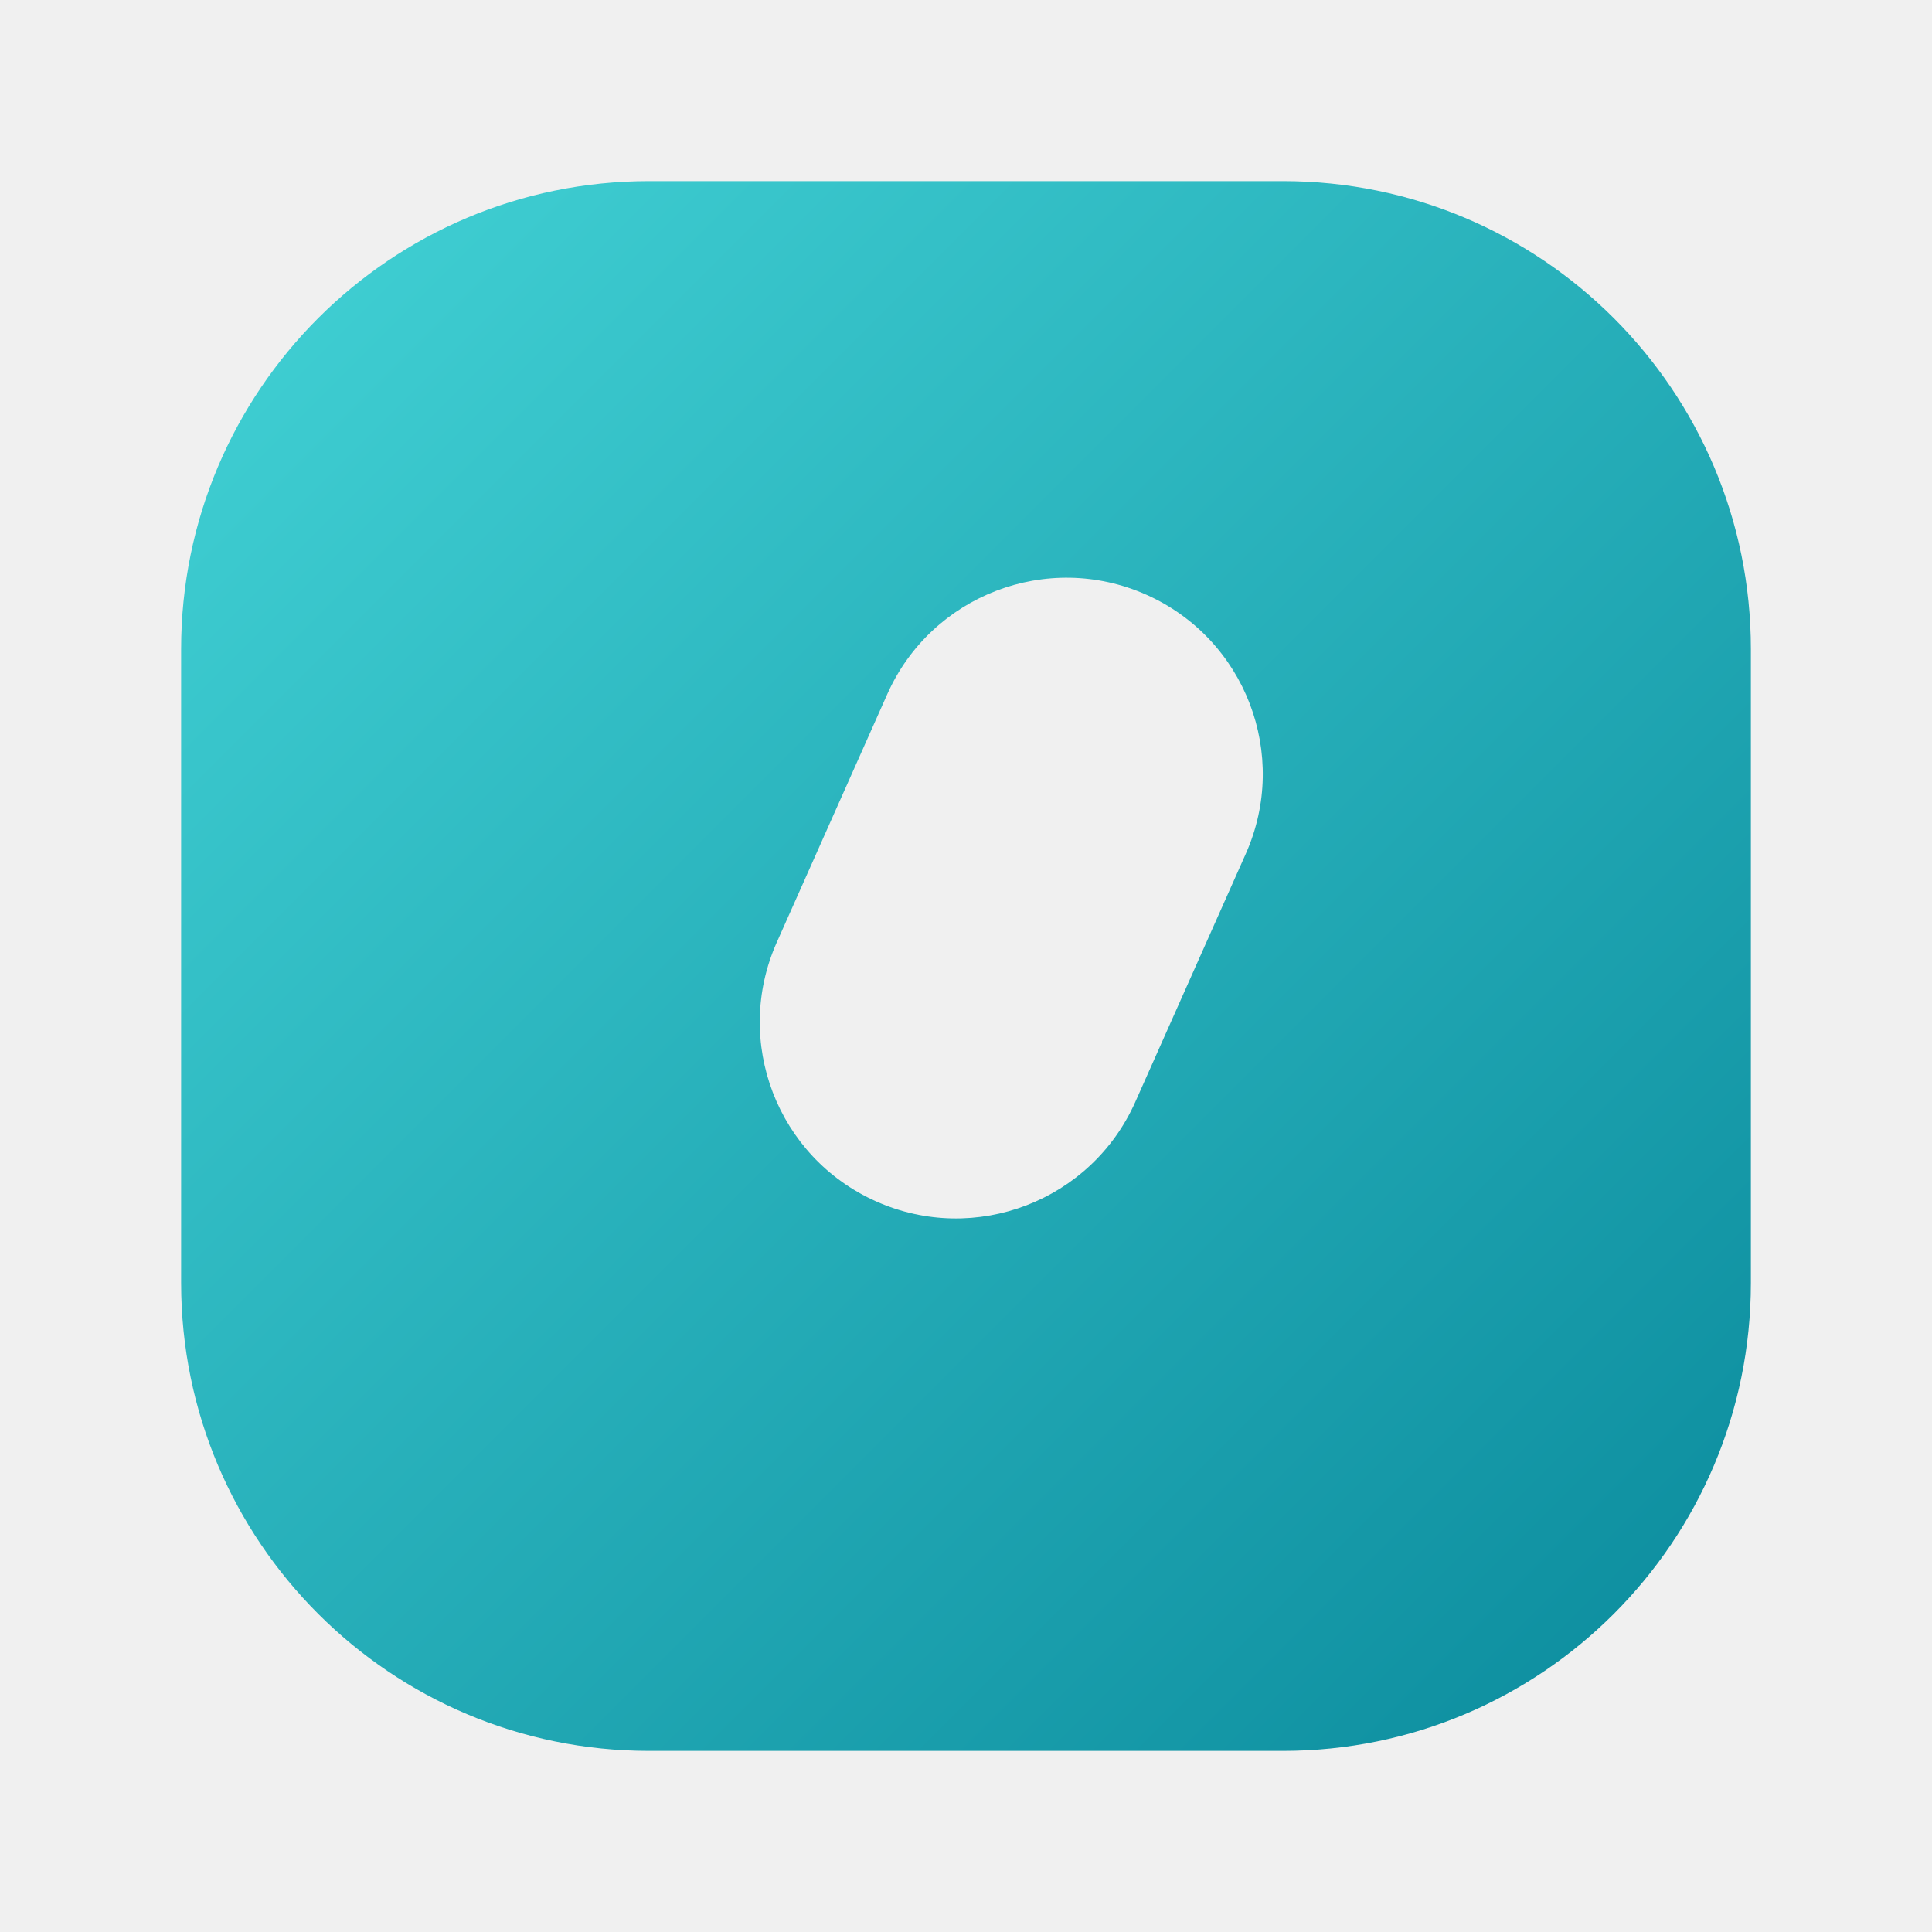
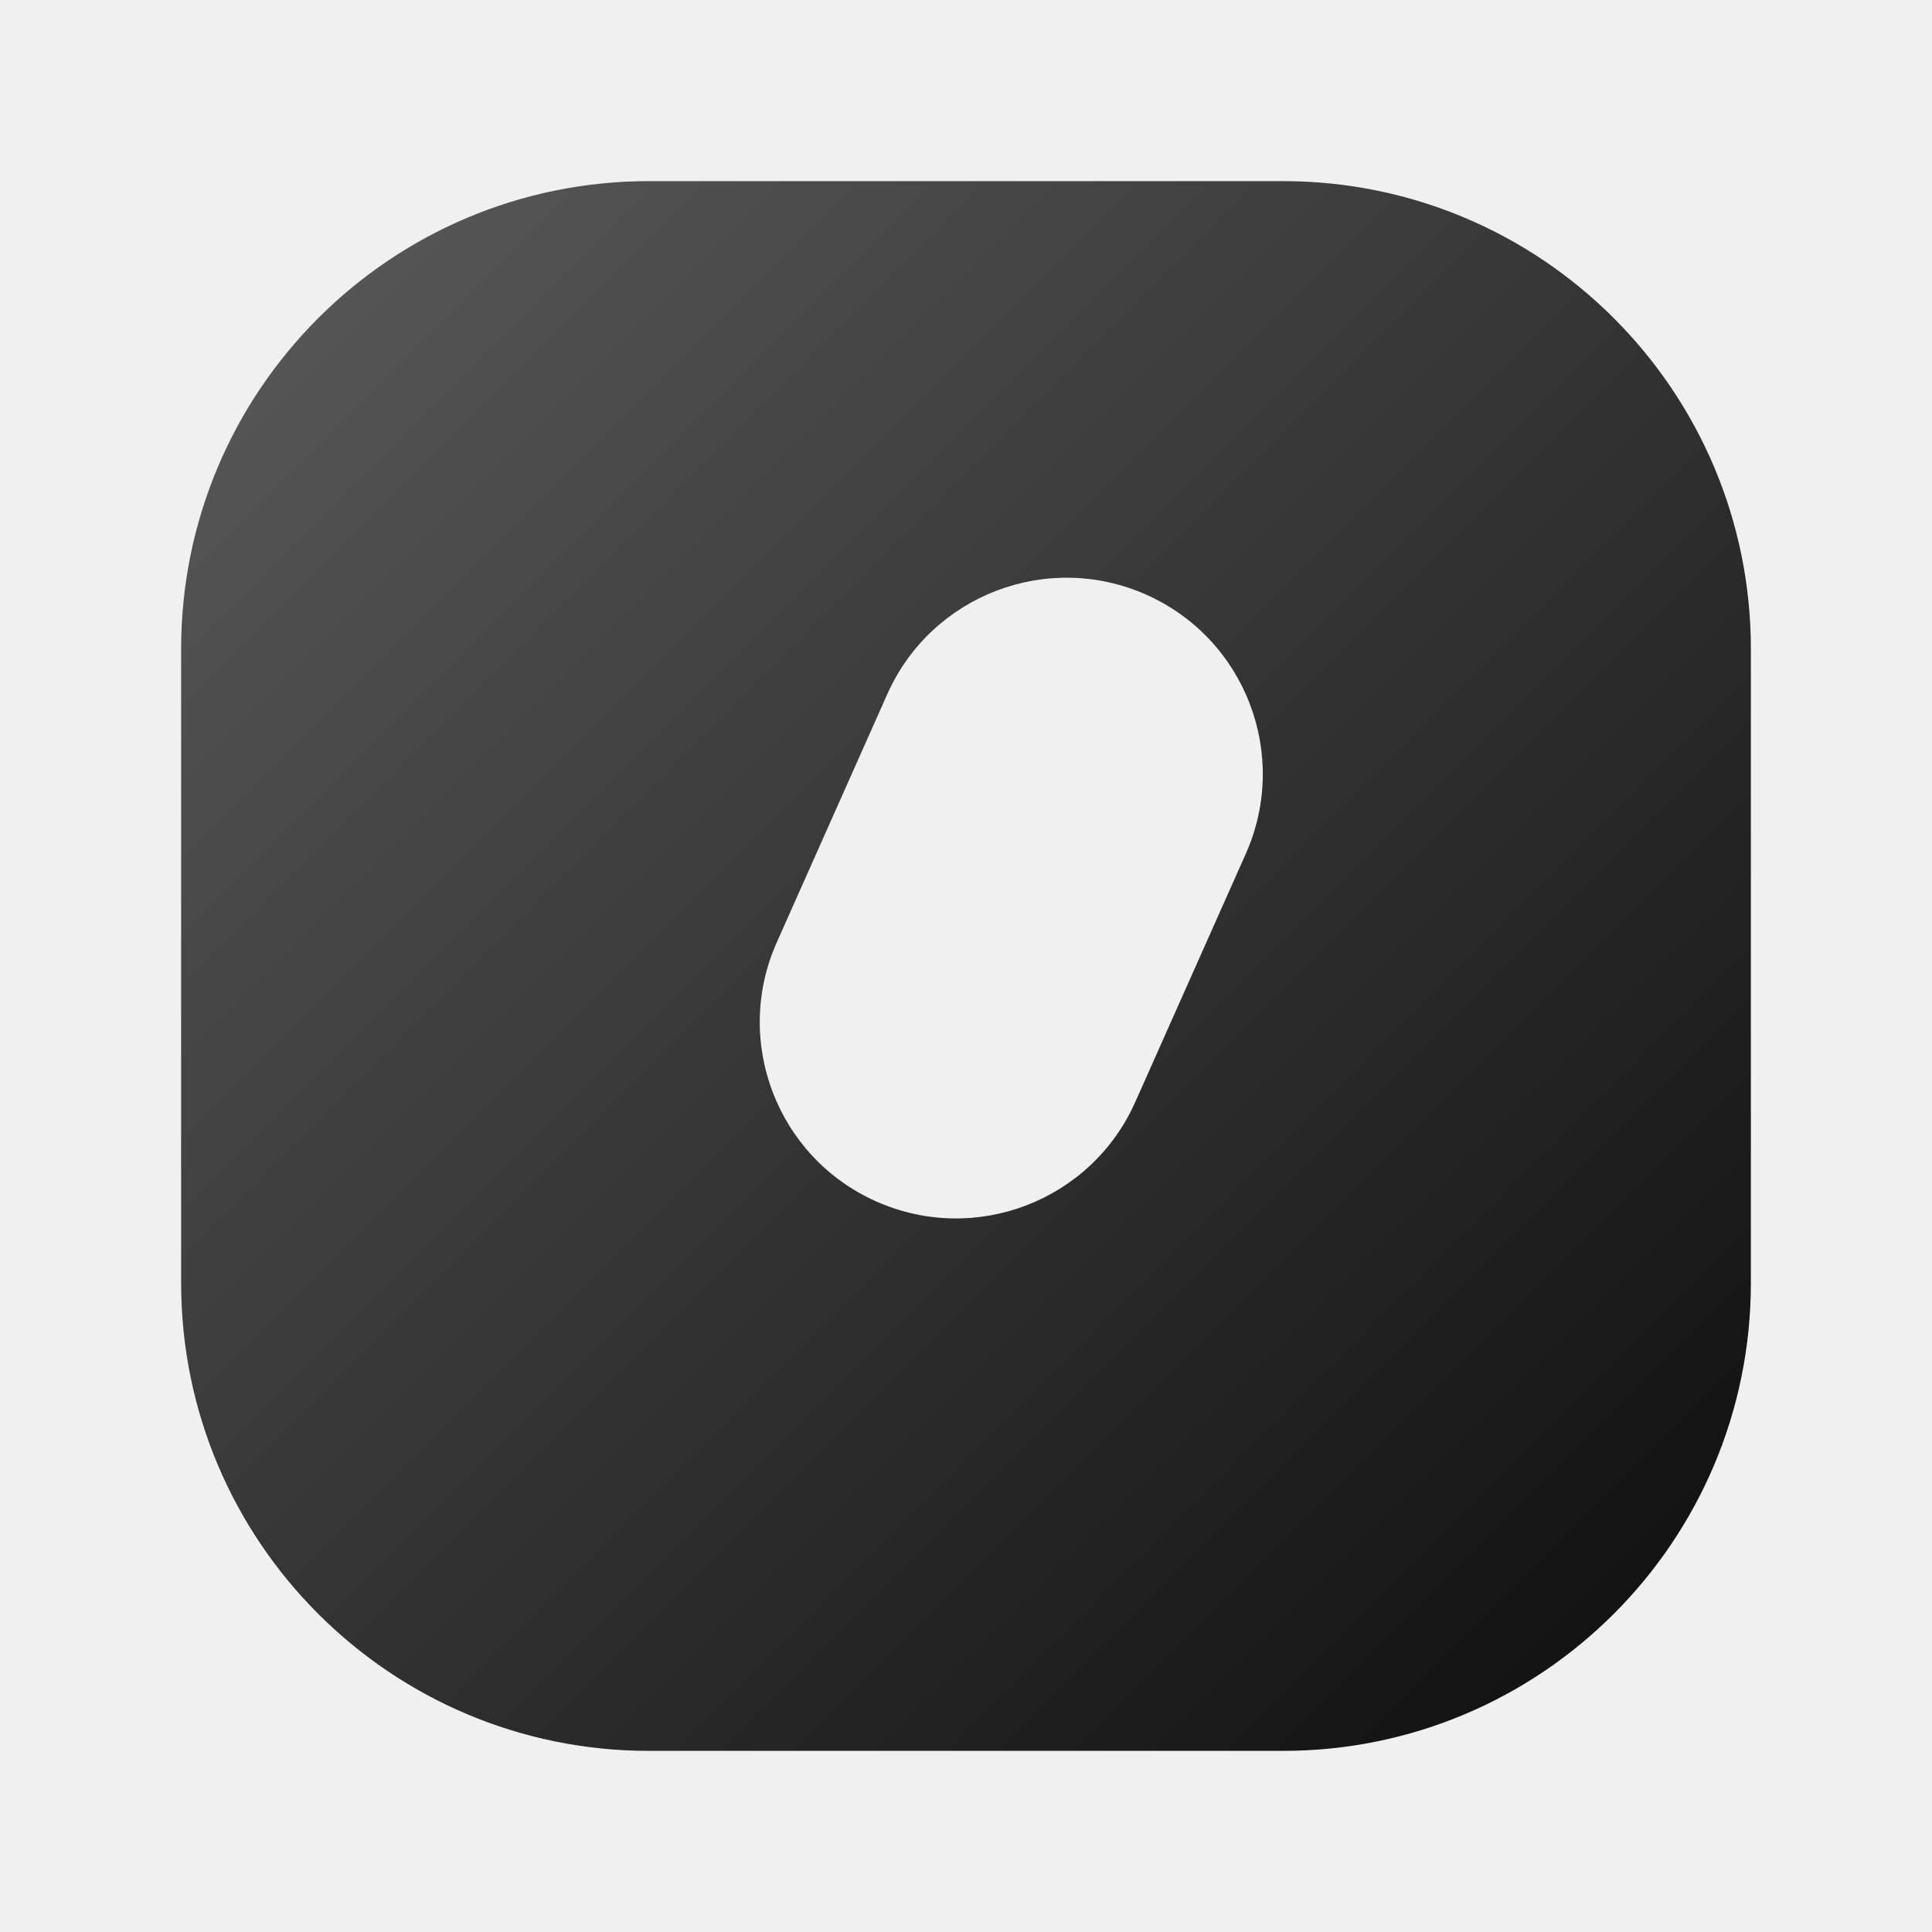
<svg xmlns="http://www.w3.org/2000/svg" viewBox="0 0 512 512" width="512" height="512" role="img" aria-label="플래너">
  <defs>
    <linearGradient id="g" x1="0" y1="0" x2="1" y2="1">
-       <stop offset="0" stop-color="#43d3d6" />
-       <stop offset="1" stop-color="#0a8a9c" />
+       <stop offset="0" stop-color="#5c5c5c" />
+       <stop offset="1" stop-color="#0c0c0c" />
    </linearGradient>
    <mask id="m">
      <rect width="512" height="512" fill="#fff" />
      <rect x="216" y="150" width="104" height="176" rx="52" fill="#000" transform="rotate(24 268 238)" />
    </mask>
  </defs>
  <rect x="48" y="48" width="416" height="416" rx="124" fill="url(#g)" mask="url(#m)" />
</svg>
